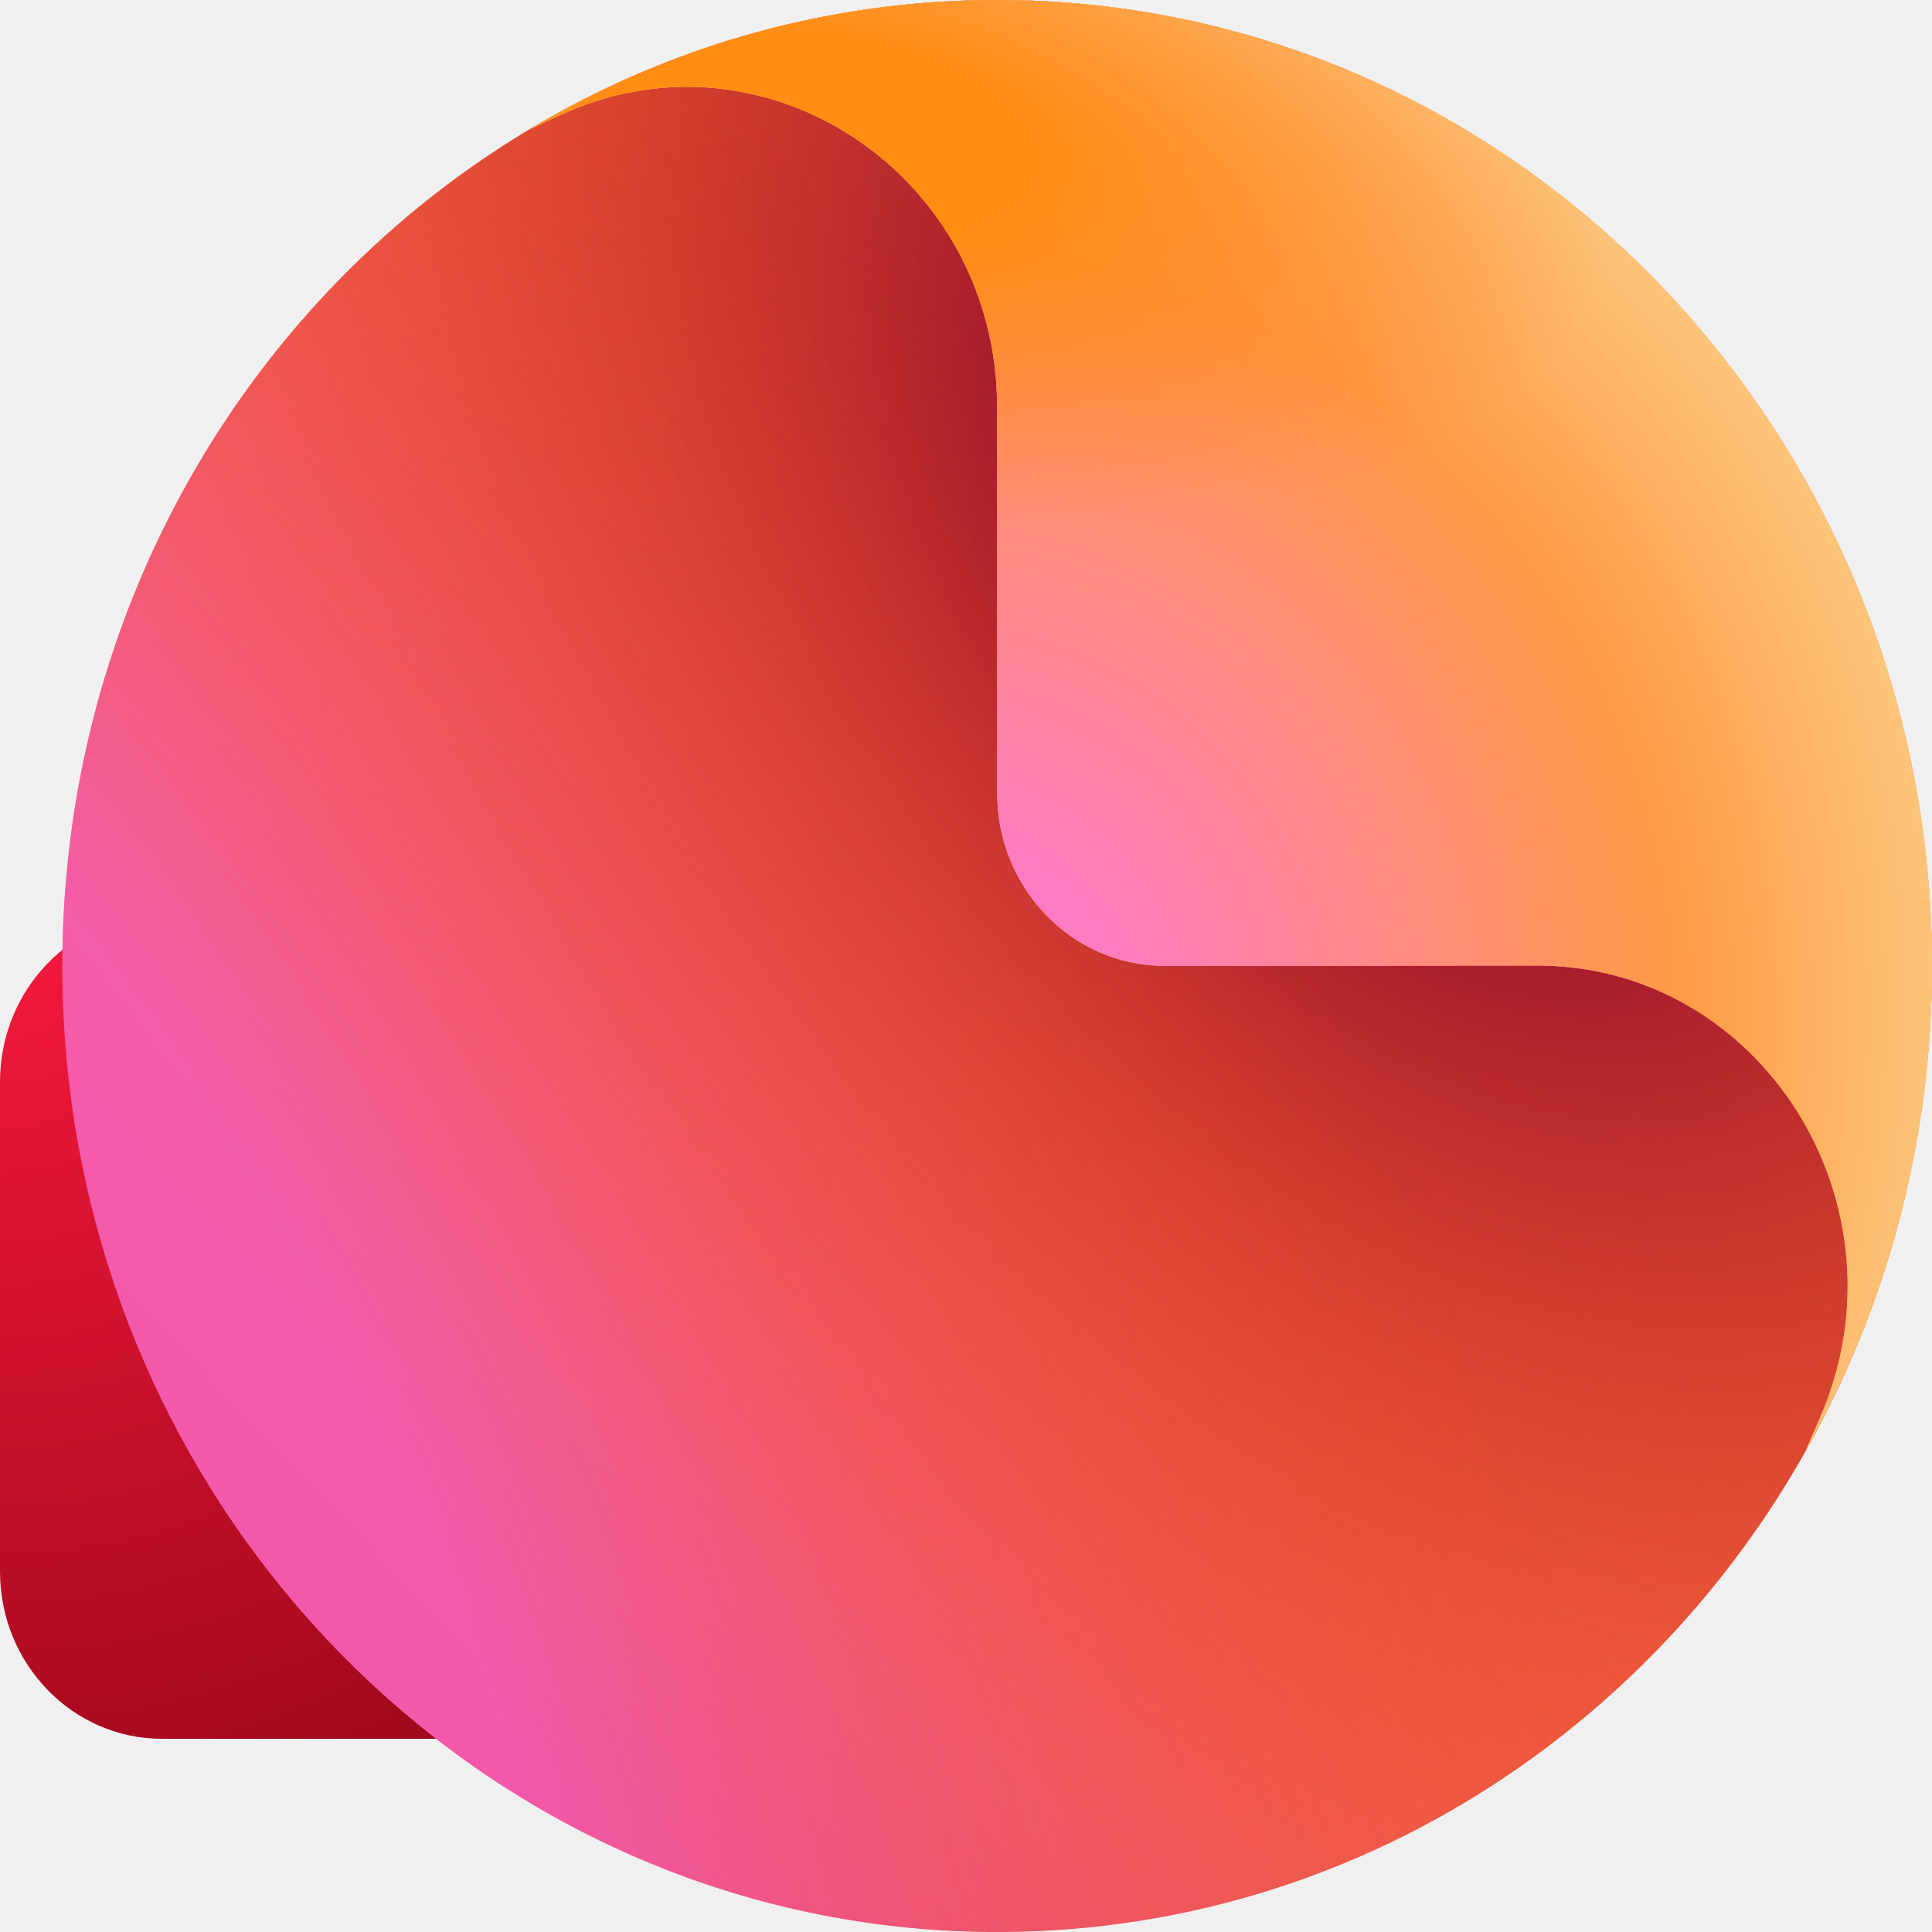
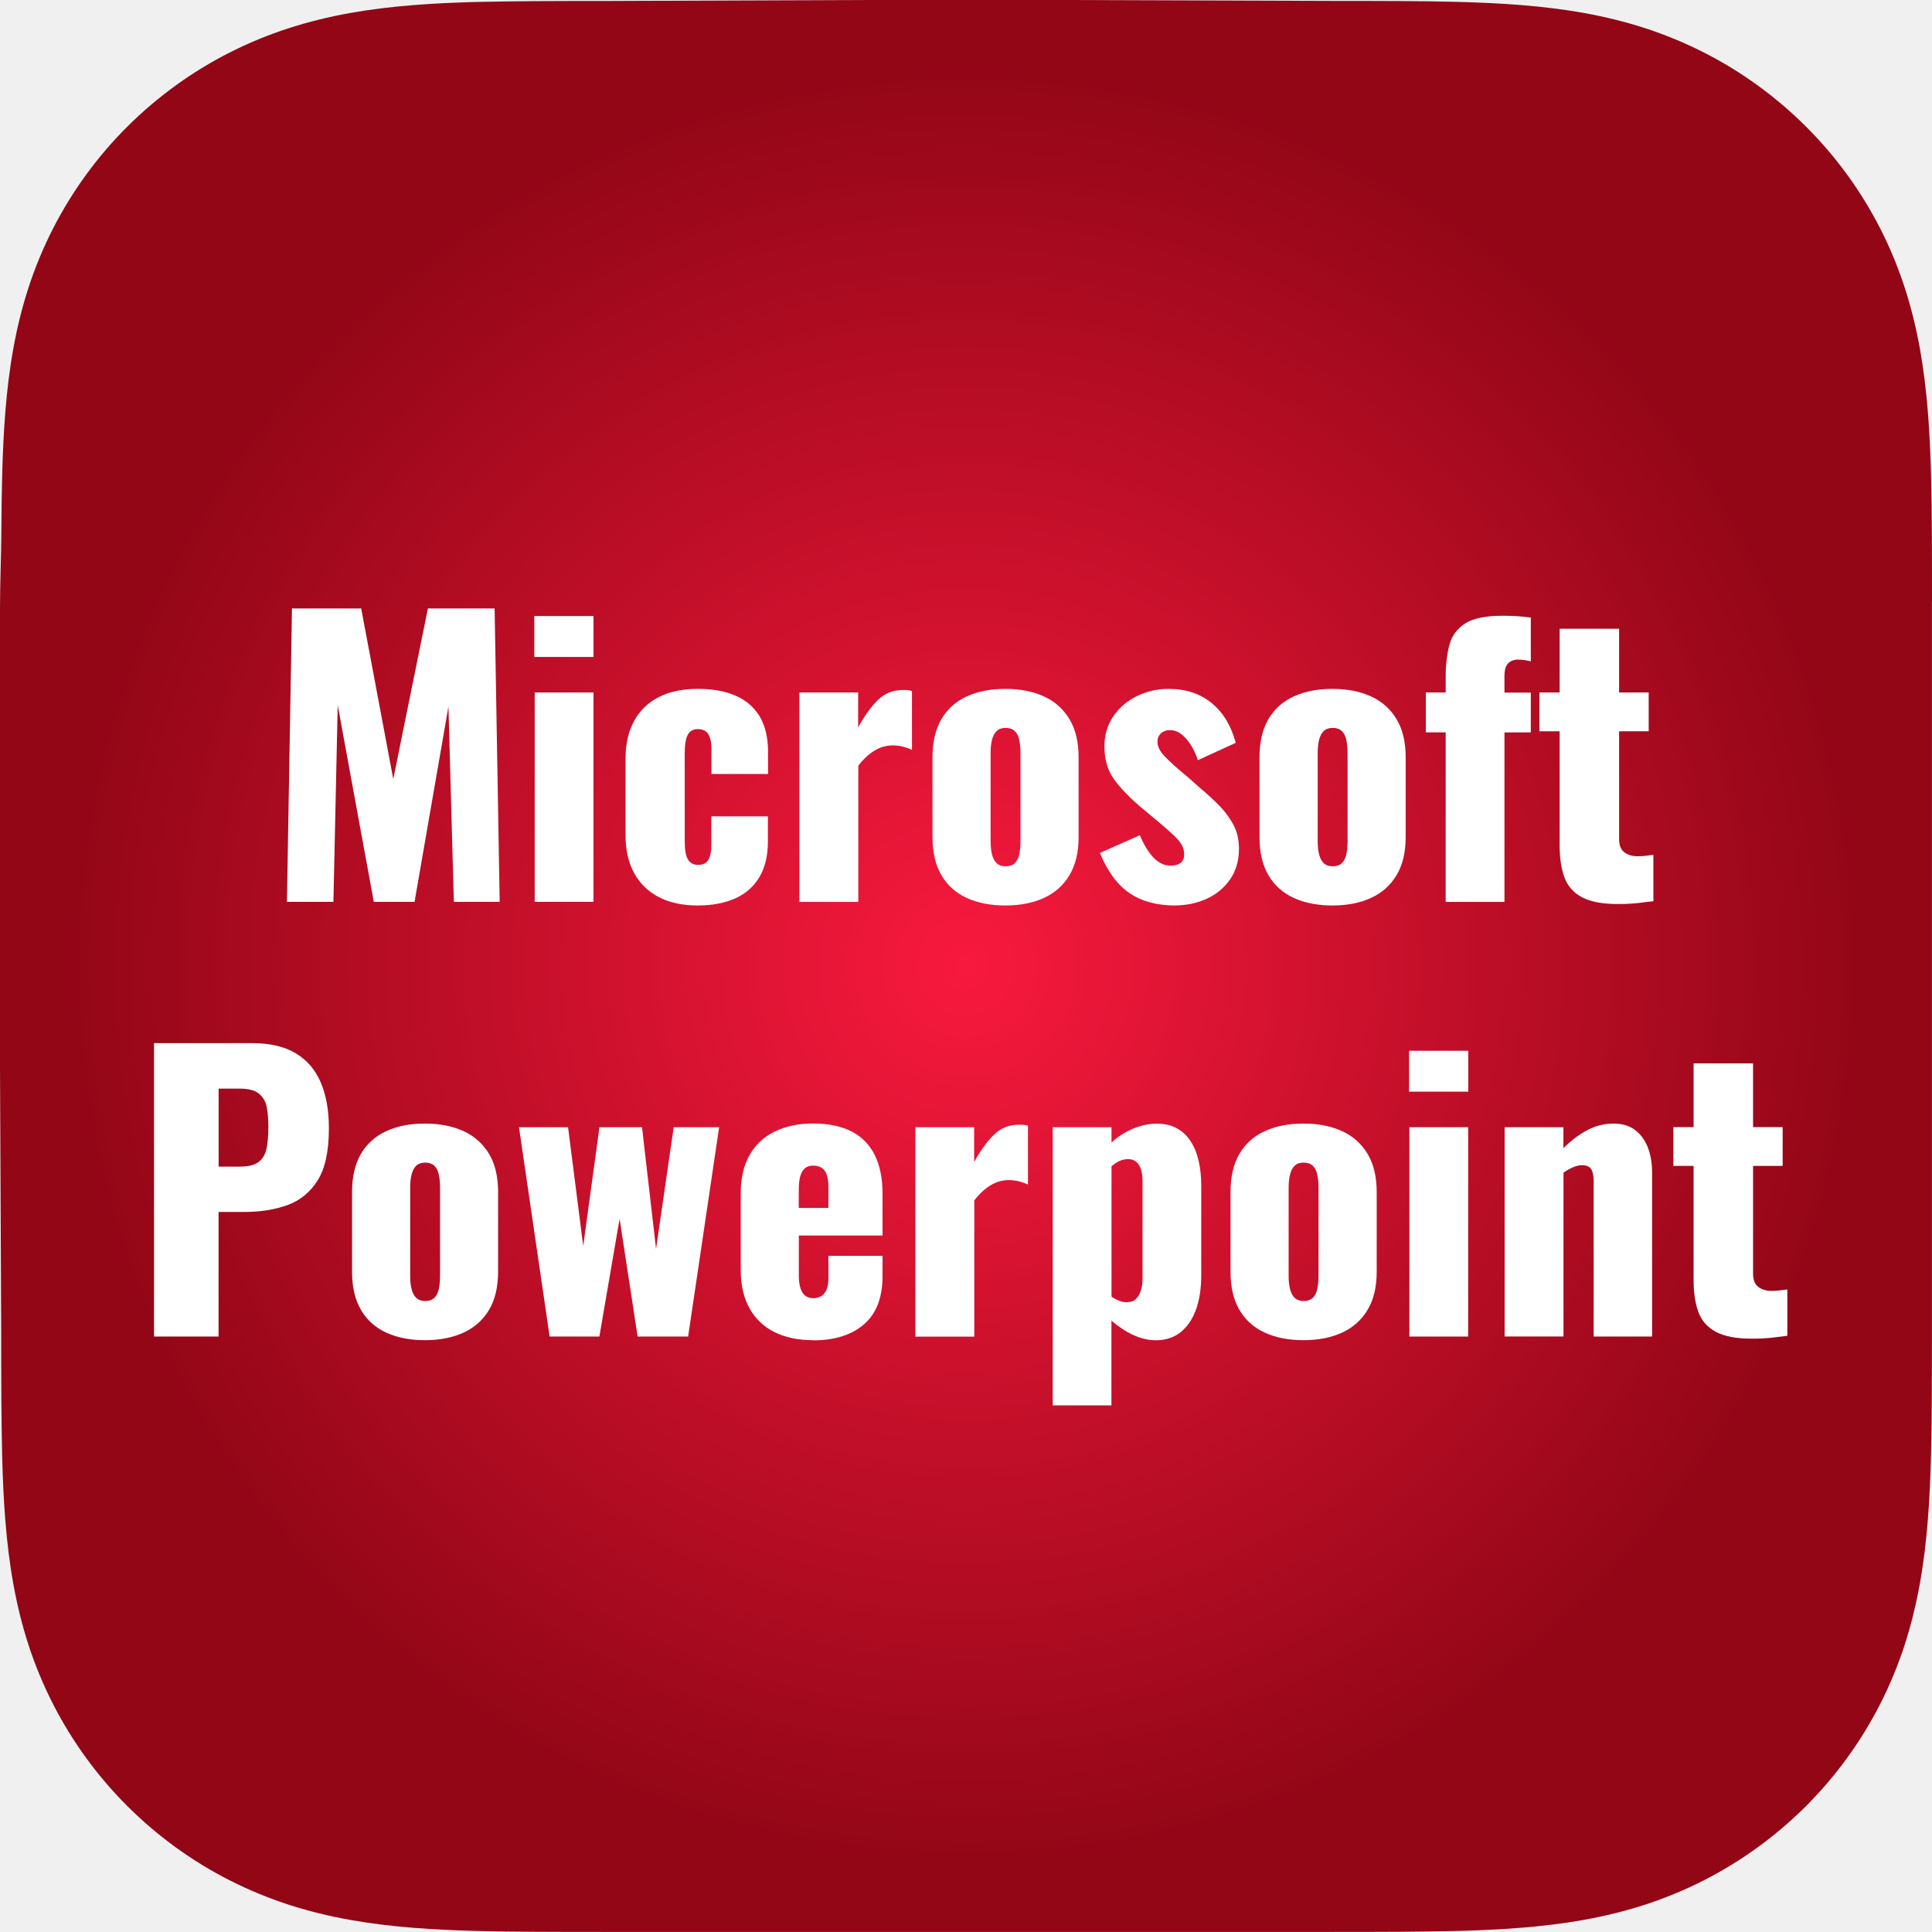
<svg xmlns="http://www.w3.org/2000/svg" id="Layer_1" width="256" height="256" version="1.1" viewBox="0 0 256 256">
  <defs>
-     <radialGradient id="radial-gradient" cx="1.99" cy="157.68" fx="1.99" fy="157.68" r="1" gradientTransform="translate(13333.92 34.9) rotate(90) scale(76.46 84.23)" gradientUnits="userSpaceOnUse">
-       <stop offset=".58" stop-color="#ffb055" stop-opacity="0" />
-       <stop offset=".97" stop-color="#fff2be" stop-opacity=".3" />
-     </radialGradient>
-     <radialGradient id="radial-gradient1" cx="2.42" cy="156.48" fx="2.42" fy="156.48" r="1" gradientTransform="translate(16283.9 -17236.89) rotate(45.94) scale(152 151.92) skewX(1.88)" gradientUnits="userSpaceOnUse">
+     <radialGradient id="radial-gradient" cx="128" cy="128" fx="128" fy="128" r="128" gradientUnits="userSpaceOnUse">
      <stop offset="0" stop-color="#f8193e" />
      <stop offset=".94" stop-color="#920616" />
    </radialGradient>
-     <linearGradient id="linear-gradient" x1="15.98" y1="171.23" x2="5.7" y2="181.06" gradientTransform="translate(-47.36 -2498) scale(15)" gradientUnits="userSpaceOnUse">
-       <stop offset=".06" stop-color="#ff7f48" />
-       <stop offset="1" stop-color="#e5495b" />
-     </linearGradient>
-     <radialGradient id="radial-gradient2" cx="3.37" cy="156.84" fx="3.37" fy="156.84" r="1" gradientTransform="translate(47198.33 47435.37) rotate(134.06) scale(252.88 425.41) skewX(-3.16)" gradientUnits="userSpaceOnUse">
-       <stop offset=".15" stop-color="#aa1d2d" />
-       <stop offset=".38" stop-color="#d12b18" stop-opacity=".44" />
-       <stop offset=".6" stop-color="#ff3c00" stop-opacity="0" />
-     </radialGradient>
-     <radialGradient id="radial-gradient3" cx="3.19" cy="156.18" fx="3.19" fy="156.18" r="1" gradientTransform="translate(-29212.04 -61758.96) rotate(-26.02) scale(237.22 438.64) skewX(-2.68)" gradientUnits="userSpaceOnUse">
-       <stop offset=".41" stop-color="#ff66fb" stop-opacity=".5" />
-       <stop offset="1" stop-color="#ea3d01" stop-opacity="0" />
-     </radialGradient>
-     <linearGradient id="linear-gradient1" x1="11.89" y1="174.69" x2="20.88" y2="168.02" gradientTransform="translate(-47.36 -2498) scale(15)" gradientUnits="userSpaceOnUse">
-       <stop offset=".31" stop-color="#ff6e30" />
-       <stop offset=".63" stop-color="#ffa05c" />
-     </linearGradient>
-     <radialGradient id="radial-gradient4" cx="2.64" cy="155.97" fx="2.64" fy="155.97" r="1" gradientTransform="translate(4582.97 -24028.18) rotate(12.22) scale(160.37 157.53) skewX(.74)" gradientUnits="userSpaceOnUse">
-       <stop offset=".79" stop-color="#ffa05c" stop-opacity="0" />
-       <stop offset=".9" stop-color="#ffce84" />
-     </radialGradient>
-     <radialGradient id="radial-gradient5" cx="3.22" cy="155.59" fx="3.22" fy="155.59" r="1" gradientTransform="translate(-13467.94 -20386.01) rotate(-34.06) scale(163.33 158.19) skewX(-1.67)" gradientUnits="userSpaceOnUse">
-       <stop offset=".3" stop-color="#ff99e9" stop-opacity=".8" />
-       <stop offset=".73" stop-color="#ff99e9" stop-opacity="0" />
-     </radialGradient>
-     <radialGradient id="radial-gradient6" cx="3.45" cy="155.59" fx="3.45" fy="155.59" r="1" gradientTransform="translate(-18698.09 -16022.6) rotate(-49.79) scale(175.44 159.44) skewX(-1.69)" gradientUnits="userSpaceOnUse">
-       <stop offset="0" stop-color="#fd6ef9" />
-       <stop offset=".64" stop-color="#f94" />
-       <stop offset=".85" stop-color="#fcc479" />
-     </radialGradient>
-     <radialGradient id="radial-gradient7" cx="2.38" cy="157.07" fx="2.38" fy="157.07" r="1" gradientTransform="translate(30909.89 4498.88) rotate(98.13) scale(90.48 198.17) skewX(-1.19)" gradientUnits="userSpaceOnUse">
-       <stop offset=".14" stop-color="#ff8d13" />
-       <stop offset=".54" stop-color="#ff7f29" stop-opacity="0" />
-     </radialGradient>
  </defs>
-   <g id="surface1">
-     <path d="M21.47,121.17h62.76c11.86,0,21.47,9.93,21.47,22.19v64.85c0,12.25-9.61,22.19-21.47,22.19H21.47c-11.86,0-21.47-9.93-21.47-22.19v-64.85c0-12.25,9.61-22.19,21.47-22.19h0Z" fill="url(#radial-gradient)" />
-     <path d="M21.47,121.17h62.76c11.86,0,21.47,9.93,21.47,22.19v64.85c0,12.25-9.61,22.19-21.47,22.19H21.47c-11.86,0-21.47-9.93-21.47-22.19v-64.85c0-12.25,9.61-22.19,21.47-22.19h0Z" fill="url(#radial-gradient1)" />
-     <path d="M255.98,128C255.98,57.31,200.53,0,132.12,0S8.26,57.31,8.26,128s55.46,128,123.86,128,123.86-57.31,123.86-128Z" fill="url(#linear-gradient)" />
-     <path d="M255.98,128C255.98,57.31,200.53,0,132.12,0S8.26,57.31,8.26,128s55.46,128,123.86,128,123.86-57.31,123.86-128Z" fill="url(#radial-gradient2)" />
-     <path d="M255.98,128C255.98,57.31,200.53,0,132.12,0S8.26,57.31,8.26,128s55.46,128,123.86,128,123.86-57.31,123.86-128Z" fill="url(#radial-gradient3)" />
-     <path d="M132.14,0c68.41,0,123.86,57.31,123.86,128,0,23.52-6.15,45.54-16.86,64.48l2.01-4.61c12.26-28.12-7.67-59.95-37.52-59.93l-49.3.04c-12.25.01-22.2-10.26-22.2-22.92v-51.03c0-30.86-30.84-51.42-58.05-38.71l-3.96,1.85C88.37,6.25,109.55,0,132.14,0Z" fill="url(#linear-gradient1)" />
-     <path d="M132.14,0c68.41,0,123.86,57.31,123.86,128,0,23.52-6.15,45.54-16.86,64.48l2.01-4.61c12.26-28.12-7.67-59.95-37.52-59.93l-49.3.04c-12.25.01-22.2-10.26-22.2-22.92v-51.03c0-30.86-30.84-51.42-58.05-38.71l-3.96,1.85C88.37,6.25,109.55,0,132.14,0Z" fill="url(#radial-gradient4)" />
-     <path d="M132.14,0c68.41,0,123.86,57.31,123.86,128,0,23.52-6.15,45.54-16.86,64.48l2.01-4.61c12.26-28.12-7.67-59.95-37.52-59.93l-49.3.04c-12.25.01-22.2-10.26-22.2-22.92v-51.03c0-30.86-30.84-51.42-58.05-38.71l-3.96,1.85C88.37,6.25,109.55,0,132.14,0Z" fill="url(#radial-gradient5)" />
-     <path d="M132.14,0c68.41,0,123.86,57.31,123.86,128,0,23.52-6.15,45.54-16.86,64.48l2.01-4.61c12.26-28.12-7.67-59.95-37.52-59.93l-49.3.04c-12.25.01-22.2-10.26-22.2-22.92v-51.03c0-30.86-30.84-51.42-58.05-38.71l-3.96,1.85C88.37,6.25,109.55,0,132.14,0Z" fill="url(#radial-gradient6)" />
-     <path d="M132.14,0c68.41,0,123.86,57.31,123.86,128,0,23.52-6.15,45.54-16.86,64.48l2.01-4.61c12.26-28.12-7.67-59.95-37.52-59.93l-49.3.04c-12.25.01-22.2-10.26-22.2-22.92v-51.03c0-30.86-30.84-51.42-58.05-38.71l-3.96,1.85C88.37,6.25,109.55,0,132.14,0Z" fill="url(#radial-gradient7)" />
+   <path d="M256,79.73c0-3.04,0-6.08-.02-9.12-.02-2.56-.04-5.12-.11-7.68-.15-5.58-.48-11.2-1.47-16.72-1.01-5.59-2.65-10.8-5.24-15.89-2.55-5-5.87-9.57-9.84-13.53-3.97-3.96-8.54-7.29-13.54-9.83-5.09-2.59-10.3-4.23-15.9-5.24-5.52-.99-11.14-1.32-16.72-1.47-2.56-.07-5.12-.1-7.68-.11-3.04-.02-6.08-.02-9.12-.02l-35.31-.12h-26.41l-34.68.13c-3.05,0-6.09,0-9.14.02-2.57.02-5.13.05-7.7.11-5.59.15-11.23.48-16.76,1.47-5.61,1.01-10.83,2.65-15.93,5.23-5.01,2.54-9.59,5.87-13.57,9.83-3.97,3.96-7.3,8.53-9.85,13.53-2.6,5.09-4.24,10.3-5.25,15.89-.99,5.51-1.32,11.14-1.47,16.71-.07,2.56-.1,5.12-.11,7.68C.16,73.65,0,77.43,0,80.47v60.89l.16,34.93c0,3.04,0,6.09.02,9.13.02,2.56.05,5.13.11,7.69.15,5.58.48,11.22,1.47,16.74,1.01,5.6,2.65,10.82,5.25,15.91,2.55,5,5.88,9.58,9.86,13.55,3.97,3.97,8.56,7.3,13.56,9.84,5.1,2.59,10.32,4.24,15.93,5.24,5.53.99,11.16,1.32,16.75,1.47,2.57.07,5.13.1,7.7.11,3.05.02,6.09.02,9.14.02h96.4c3.04,0,6.08,0,9.12-.02,2.56-.02,5.12-.05,7.68-.11,5.58-.15,11.21-.48,16.73-1.47,5.6-1.01,10.81-2.65,15.89-5.24,5-2.55,9.57-5.87,13.54-9.84,3.97-3.97,7.29-8.55,9.84-13.55,2.59-5.09,4.23-10.31,5.24-15.92.99-5.52,1.32-11.15,1.47-16.73.07-2.56.1-5.13.11-7.69.02-3.04.02-6.09.02-9.13v-96.56h.01Z" fill="url(#radial-gradient)" fill-rule="evenodd" />
+   <g>
+     <rect x="6.54" y="23.33" width="242.54" height="211.05" fill="none" />
+     <path d="M38.02,119.5l.67-38.88h9.17l4.25,22.61,4.59-22.61h8.84l.67,38.88h-6.07l-.72-25.87-4.49,25.87h-5.4l-4.78-26.06-.57,26.06h-6.17Z" fill="#fff" />
+     <path d="M70.8,87.05v-5.42h7.84v5.42h-7.84ZM70.85,119.5v-27.74h7.79v27.74h-7.79Z" fill="#fff" />
+     <path d="M92.45,119.98c-2.01,0-3.72-.37-5.14-1.1-1.42-.74-2.51-1.79-3.27-3.17-.76-1.38-1.15-3.04-1.15-4.99v-10.18c0-1.98.38-3.66,1.15-5.04.76-1.38,1.86-2.42,3.27-3.14,1.42-.72,3.13-1.08,5.14-1.08s3.66.3,5.04.91c1.39.61,2.44,1.53,3.18,2.76.73,1.23,1.1,2.79,1.1,4.68v2.93h-7.5v-3.17c0-.74-.07-1.3-.22-1.7-.14-.4-.35-.68-.62-.84-.27-.16-.6-.24-.98-.24s-.7.1-.96.31c-.26.21-.45.54-.57,1.01-.13.46-.19,1.11-.19,1.94v11.52c0,1.25.15,2.1.45,2.54.3.45.74.67,1.31.67.41,0,.75-.09,1-.26.25-.18.45-.46.57-.86.13-.4.19-.94.19-1.61v-3.7h7.5v3.36c0,1.86-.38,3.42-1.12,4.68-.75,1.26-1.82,2.21-3.2,2.83s-3.05.94-4.99.94Z" fill="#fff" />
+     <path d="M105.92,119.5v-27.74h7.79v4.61c.89-1.6,1.78-2.82,2.68-3.67.89-.85,1.98-1.27,3.25-1.27.25,0,.48,0,.67.02.19.02.37.06.53.12v7.78c-.35-.16-.74-.3-1.17-.41-.43-.11-.88-.17-1.36-.17-.89,0-1.72.24-2.48.72s-1.47,1.14-2.1,1.97v18.05h-7.79Z" fill="#fff" />
+     <path d="M133.21,119.98c-1.98,0-3.69-.34-5.14-1.01-1.45-.67-2.56-1.68-3.34-3.02-.78-1.34-1.17-3.02-1.17-5.04v-10.56c0-2.02.39-3.7,1.17-5.04.78-1.34,1.9-2.35,3.34-3.02,1.45-.67,3.16-1.01,5.14-1.01s3.69.34,5.14,1.01c1.45.67,2.57,1.68,3.37,3.02.8,1.34,1.2,3.02,1.2,5.04v10.56c0,2.02-.4,3.7-1.2,5.04-.8,1.34-1.92,2.35-3.37,3.02-1.45.67-3.16,1.01-5.14,1.01ZM133.26,114.79c.51,0,.91-.14,1.19-.41.29-.27.49-.66.6-1.15.11-.5.17-1.1.17-1.8v-11.62c0-.7-.06-1.3-.17-1.8-.11-.5-.31-.88-.6-1.15-.29-.27-.68-.41-1.19-.41s-.91.14-1.19.41c-.29.27-.49.66-.62,1.15-.13.5-.19,1.1-.19,1.8v11.62c0,.7.06,1.3.19,1.8.13.5.33.88.62,1.15.29.27.68.41,1.19.41Z" fill="#fff" />
+     <path d="M155.72,119.98c-2.42,0-4.44-.54-6.04-1.63-1.61-1.09-2.92-2.86-3.94-5.33l5.3-2.35c.51,1.25,1.11,2.23,1.79,2.95.69.72,1.44,1.08,2.27,1.08.6,0,1.06-.13,1.36-.38.3-.26.45-.61.45-1.06,0-.74-.28-1.41-.84-2.02-.56-.61-1.55-1.5-2.99-2.69l-2.01-1.68c-1.47-1.25-2.62-2.46-3.46-3.62-.84-1.17-1.27-2.62-1.27-4.34,0-1.5.39-2.83,1.17-3.98.78-1.15,1.82-2.05,3.13-2.69,1.31-.64,2.71-.96,4.21-.96,2.26,0,4.16.62,5.69,1.87s2.6,3.01,3.2,5.28l-5.02,2.3c-.19-.61-.46-1.22-.81-1.82-.35-.61-.77-1.12-1.27-1.54-.49-.42-1.03-.62-1.6-.62-.51,0-.92.14-1.22.43-.3.29-.45.67-.45,1.15,0,.61.34,1.26,1.03,1.97.68.7,1.63,1.55,2.84,2.54l1.96,1.73c.8.67,1.58,1.39,2.34,2.16s1.39,1.62,1.89,2.54c.49.93.74,1.98.74,3.17,0,1.6-.4,2.97-1.19,4.1-.8,1.14-1.84,1.99-3.13,2.57-1.29.58-2.67.86-4.13.86Z" fill="#fff" />
+     <path d="M176.55,119.98c-1.98,0-3.69-.34-5.14-1.01-1.45-.67-2.57-1.68-3.35-3.02-.78-1.34-1.17-3.02-1.17-5.04v-10.56c0-2.02.39-3.7,1.17-5.04.78-1.34,1.9-2.35,3.35-3.02,1.45-.67,3.16-1.01,5.14-1.01s3.69.34,5.14,1.01c1.45.67,2.57,1.68,3.37,3.02.8,1.34,1.2,3.02,1.2,5.04v10.56c0,2.02-.4,3.7-1.2,5.04-.8,1.34-1.92,2.35-3.37,3.02-1.45.67-3.16,1.01-5.14,1.01ZM176.6,114.79c.51,0,.91-.14,1.19-.41.29-.27.49-.66.6-1.15.11-.5.17-1.1.17-1.8v-11.62c0-.7-.06-1.3-.17-1.8-.11-.5-.31-.88-.6-1.15-.29-.27-.68-.41-1.19-.41s-.91.14-1.19.41c-.29.27-.49.66-.62,1.15-.13.5-.19,1.1-.19,1.8v11.62c0,.7.06,1.3.19,1.8.13.5.33.88.62,1.15.29.27.68.41,1.19.41Z" fill="#fff" />
+     <path d="M191.56,119.5v-22.46h-2.63v-5.28h2.63v-2.06c0-1.63.17-3.06.5-4.27.33-1.22,1.04-2.16,2.1-2.83s2.72-1.01,4.95-1.01c.6,0,1.2.02,1.79.05.59.03,1.23.1,1.94.19v5.81c-.22-.06-.49-.12-.79-.17s-.6-.07-.88-.07c-.57,0-1.02.17-1.34.5-.32.34-.48.89-.48,1.66v2.21h3.49v5.28h-3.49v22.46h-7.79Z" fill="#fff" />
+     <path d="M214.4,119.79c-2.07,0-3.67-.3-4.8-.91-1.13-.61-1.9-1.5-2.32-2.66-.42-1.17-.62-2.58-.62-4.25v-15.07h-2.68v-5.14h2.68v-8.45h7.88v8.45h3.92v5.14h-3.92v14.3c0,.8.23,1.38.69,1.73.46.35,1.04.53,1.74.53.41,0,.8-.02,1.15-.07.35-.05.67-.09.96-.12v6.14c-.41.06-1.07.14-1.96.24-.89.1-1.8.14-2.72.14Z" fill="#fff" />
+     <path d="M20.41,177.1v-38.88h13c2.33,0,4.24.44,5.73,1.32,1.5.88,2.61,2.16,3.34,3.84.73,1.68,1.1,3.72,1.1,6.12,0,3.01-.49,5.3-1.48,6.89-.99,1.58-2.33,2.68-4.01,3.29-1.69.61-3.58.91-5.69.91h-3.44v16.51h-8.55ZM28.96,154.58h2.87c1.05,0,1.85-.19,2.39-.58.54-.38.9-.96,1.08-1.73.17-.77.26-1.74.26-2.93,0-.99-.07-1.86-.21-2.62-.14-.75-.49-1.35-1.03-1.8-.54-.45-1.39-.67-2.53-.67h-2.82v10.32Z" fill="#fff" />
+     <path d="M56.3,177.58c-1.98,0-3.69-.34-5.14-1.01s-2.56-1.68-3.34-3.02c-.78-1.34-1.17-3.02-1.17-5.04v-10.56c0-2.02.39-3.7,1.17-5.04.78-1.34,1.9-2.35,3.34-3.02s3.16-1.01,5.14-1.01,3.69.34,5.14,1.01c1.45.67,2.57,1.68,3.37,3.02.8,1.34,1.19,3.02,1.19,5.04v10.56c0,2.02-.4,3.7-1.19,5.04-.8,1.34-1.92,2.35-3.37,3.02-1.45.67-3.16,1.01-5.14,1.01ZM56.35,172.39c.51,0,.91-.14,1.19-.41.29-.27.49-.66.6-1.15.11-.5.17-1.1.17-1.8v-11.62c0-.7-.06-1.3-.17-1.8-.11-.5-.31-.88-.6-1.15-.29-.27-.69-.41-1.19-.41s-.91.14-1.19.41c-.29.27-.49.66-.62,1.15-.13.5-.19,1.1-.19,1.8v11.62c0,.71.06,1.3.19,1.8.13.5.33.88.62,1.15.29.27.69.41,1.19.41Z" fill="#fff" />
+     <path d="M72.83,177.1l-4.06-27.74h6.5l2.01,15.74,2.15-15.74h5.64l1.86,16.13,2.34-16.13h6.02l-4.11,27.74h-6.69l-2.39-15.6-2.68,15.6h-6.59Z" fill="#fff" />
+     <path d="M107.76,177.58c-2.01,0-3.73-.36-5.16-1.08-1.43-.72-2.53-1.78-3.3-3.17-.76-1.39-1.15-3.06-1.15-5.02v-10.18c0-1.98.38-3.66,1.15-5.04s1.87-2.42,3.32-3.14c1.45-.72,3.16-1.08,5.14-1.08s3.73.35,5.09,1.06c1.35.7,2.37,1.74,3.06,3.12.68,1.38,1.03,3.07,1.03,5.09v5.57h-11.09v5.33c0,.71.08,1.28.24,1.73.16.45.38.77.67.96s.62.29,1,.29.72-.09,1.03-.26c.3-.18.54-.46.72-.84.17-.38.26-.91.26-1.58v-2.93h7.17v2.69c0,2.82-.81,4.94-2.44,6.36-1.62,1.42-3.87,2.14-6.74,2.14ZM105.85,160.06h3.92v-2.78c0-.74-.09-1.31-.26-1.73-.18-.42-.41-.7-.72-.86-.3-.16-.66-.24-1.08-.24-.38,0-.71.1-.98.29-.27.19-.49.52-.65.98-.16.46-.24,1.13-.24,1.99v2.35Z" fill="#fff" />
+     <path d="M121.29,177.1v-27.74h7.79v4.61c.89-1.6,1.78-2.82,2.68-3.67.89-.85,1.97-1.27,3.25-1.27.25,0,.48,0,.67.02.19.02.37.06.53.12v7.78c-.35-.16-.74-.29-1.17-.41-.43-.11-.88-.17-1.36-.17-.89,0-1.72.24-2.48.72-.76.48-1.47,1.14-2.1,1.97v18.05h-7.79Z" fill="#fff" />
+     <path d="M139.49,186.22v-36.86h7.79v2.02c.92-.83,1.91-1.46,2.96-1.87,1.05-.42,2.05-.62,3.01-.62,1.05,0,1.95.21,2.7.62.75.42,1.36,1,1.84,1.75.48.75.83,1.62,1.05,2.62.22.99.33,2.05.33,3.17v11.95c0,1.73-.23,3.23-.69,4.51s-1.14,2.28-2.03,3c-.89.72-1.99,1.08-3.3,1.08-.99,0-1.98-.23-2.99-.7-1-.46-1.97-1.1-2.89-1.9v11.23h-7.79ZM149.34,172.54c.51,0,.91-.14,1.19-.43.29-.29.5-.66.65-1.13.14-.46.21-.98.21-1.56v-12.96c0-.54-.06-1.03-.19-1.46-.13-.43-.33-.78-.62-1.03-.29-.26-.65-.38-1.1-.38-.41,0-.8.09-1.17.26s-.71.41-1.03.7v17.28c.35.22.69.4,1.03.53s.68.19,1.03.19Z" fill="#fff" />
+     <path d="M172.71,177.58c-1.98,0-3.69-.34-5.14-1.01-1.45-.67-2.57-1.68-3.35-3.02-.78-1.34-1.17-3.02-1.17-5.04v-10.56c0-2.02.39-3.7,1.17-5.04.78-1.34,1.9-2.35,3.35-3.02,1.45-.67,3.16-1.01,5.14-1.01s3.69.34,5.14,1.01c1.45.67,2.57,1.68,3.37,3.02.8,1.34,1.2,3.02,1.2,5.04v10.56c0,2.02-.4,3.7-1.2,5.04-.8,1.34-1.92,2.35-3.37,3.02-1.45.67-3.16,1.01-5.14,1.01ZM172.75,172.39c.51,0,.91-.14,1.19-.41.29-.27.49-.66.6-1.15.11-.5.17-1.1.17-1.8v-11.62c0-.7-.06-1.3-.17-1.8-.11-.5-.31-.88-.6-1.15-.29-.27-.68-.41-1.19-.41s-.91.14-1.19.41c-.29.27-.49.66-.62,1.15-.13.5-.19,1.1-.19,1.8v11.62c0,.71.06,1.3.19,1.8.13.5.33.88.62,1.15.29.27.68.41,1.19.41Z" fill="#fff" />
+     <path d="M186.71,144.65v-5.42h7.84v5.42h-7.84ZM186.75,177.1v-27.74h7.79v27.74h-7.79Z" fill="#fff" />
+     <path d="M199.37,177.1v-27.74h7.79v2.78c1.02-1.02,2.08-1.82,3.18-2.4,1.1-.58,2.25-.86,3.46-.86,1.15,0,2.09.28,2.84.84.75.56,1.31,1.33,1.7,2.3.38.98.57,2.09.57,3.34v21.74h-7.74v-20.64c0-.67-.11-1.18-.33-1.54-.22-.35-.64-.53-1.24-.53-.32,0-.69.09-1.12.26-.43.18-.87.42-1.31.74v21.7h-7.79Z" fill="#fff" />
+     <path d="M232.15,177.38c-2.07,0-3.67-.3-4.8-.91-1.13-.61-1.9-1.5-2.32-2.66-.42-1.17-.62-2.58-.62-4.25v-15.07h-2.68v-5.14h2.68v-8.45h7.88v8.45h3.92v5.14h-3.92v14.3c0,.8.23,1.38.69,1.73.46.35,1.04.53,1.74.53.41,0,.8-.02,1.15-.07.35-.05.67-.09.96-.12v6.14c-.41.06-1.07.14-1.96.24-.89.1-1.8.14-2.72.14Z" fill="#fff" />
  </g>
</svg>
